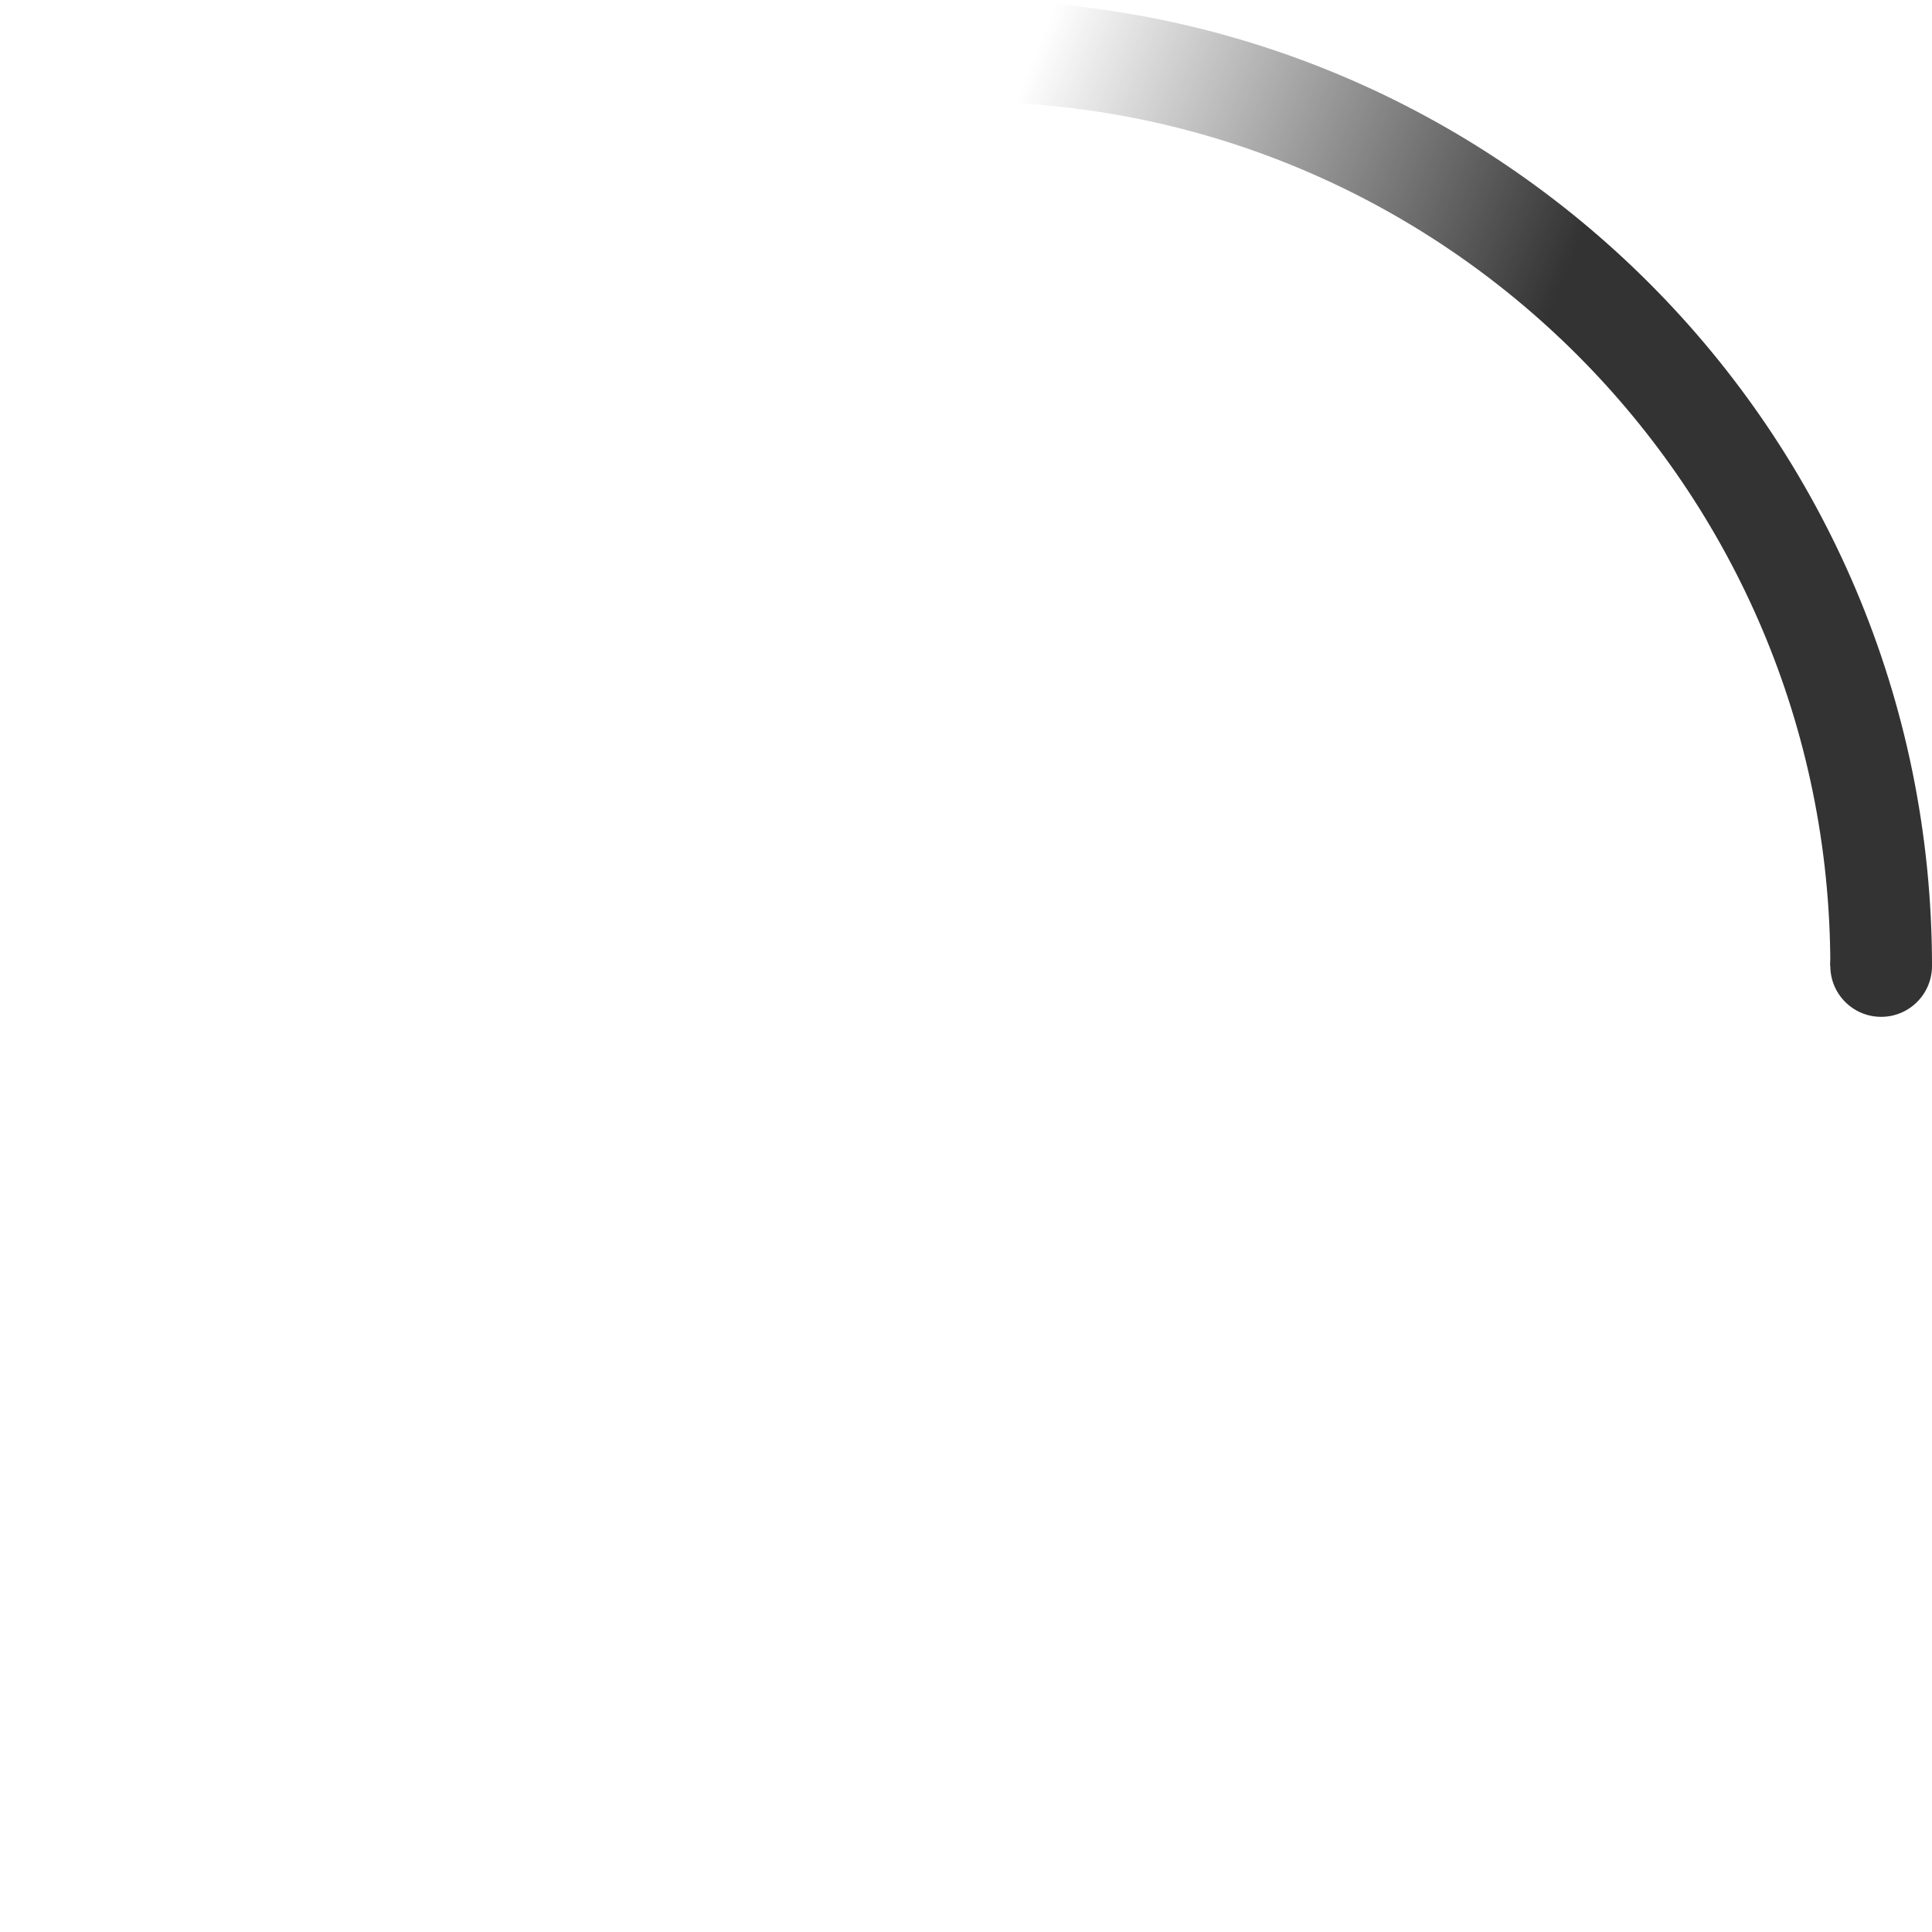
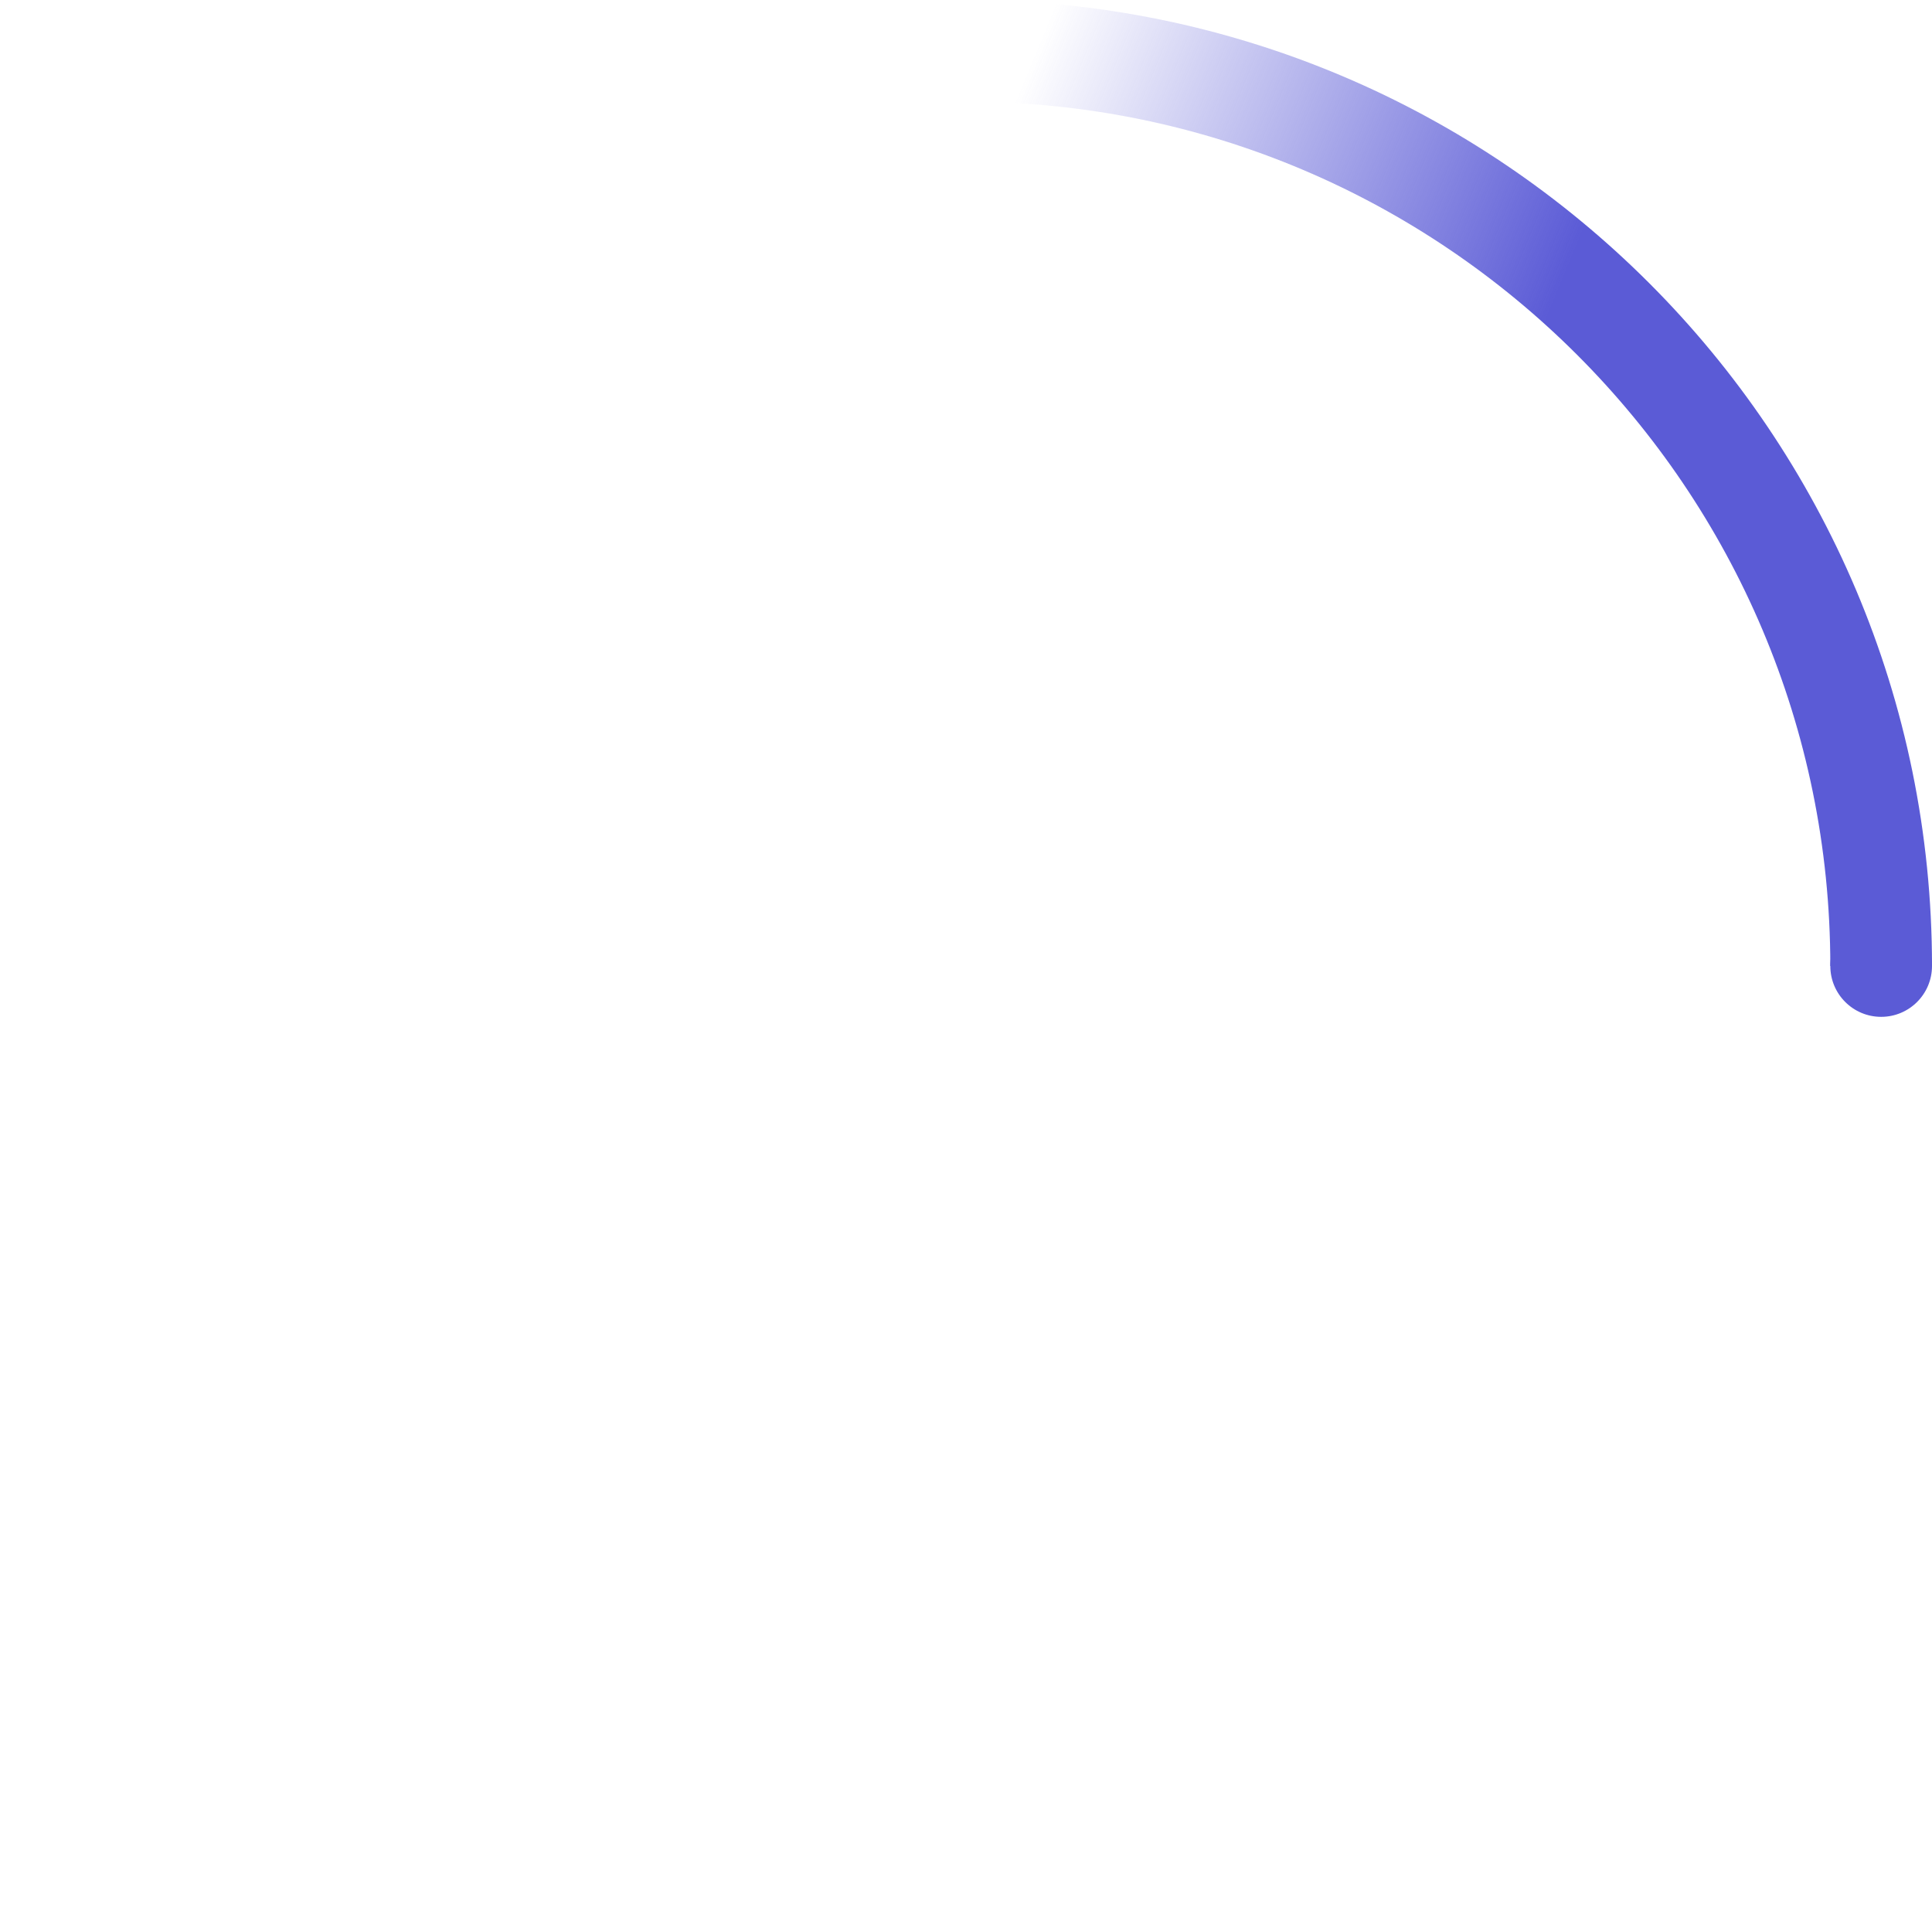
<svg xmlns="http://www.w3.org/2000/svg" width="75px" height="75px" viewBox="0 0 38 38">
  <defs>
    <linearGradient x1="8.042%" y1="0%" x2="65.682%" y2="23.865%" id="a">
-       <stop stop-color="#333" stop-opacity="0" offset="0%" />
-       <stop stop-color="#333" stop-opacity=".631" offset="63.146%" />
-       <stop stop-color="#333" offset="100%" />
+       <stop stop-color="#5B5BD6" stop-opacity="0" offset="0%" />
+       <stop stop-color="#5B5BD6" stop-opacity=".631" offset="63.146%" />
+       <stop stop-color="#5B5BD6" offset="100%" />
    </linearGradient>
  </defs>
  <g fill="none" fill-rule="evenodd">
    <g transform="translate(1 1)">
      <path d="M36 18c0-9.94-8.06-18-18-18" id="Oval-2" stroke="url(#a)" stroke-width="2">
        <animateTransform attributeName="transform" type="rotate" from="0 18 18" to="360 18 18" dur="0.9s" repeatCount="indefinite" />
      </path>
-       <circle fill="#333" cx="36" cy="18" r="1">
+       <circle fill="#5B5BD6" cx="36" cy="18" r="1">
        <animateTransform attributeName="transform" type="rotate" from="0 18 18" to="360 18 18" dur="0.9s" repeatCount="indefinite" />
      </circle>
    </g>
  </g>
</svg>
